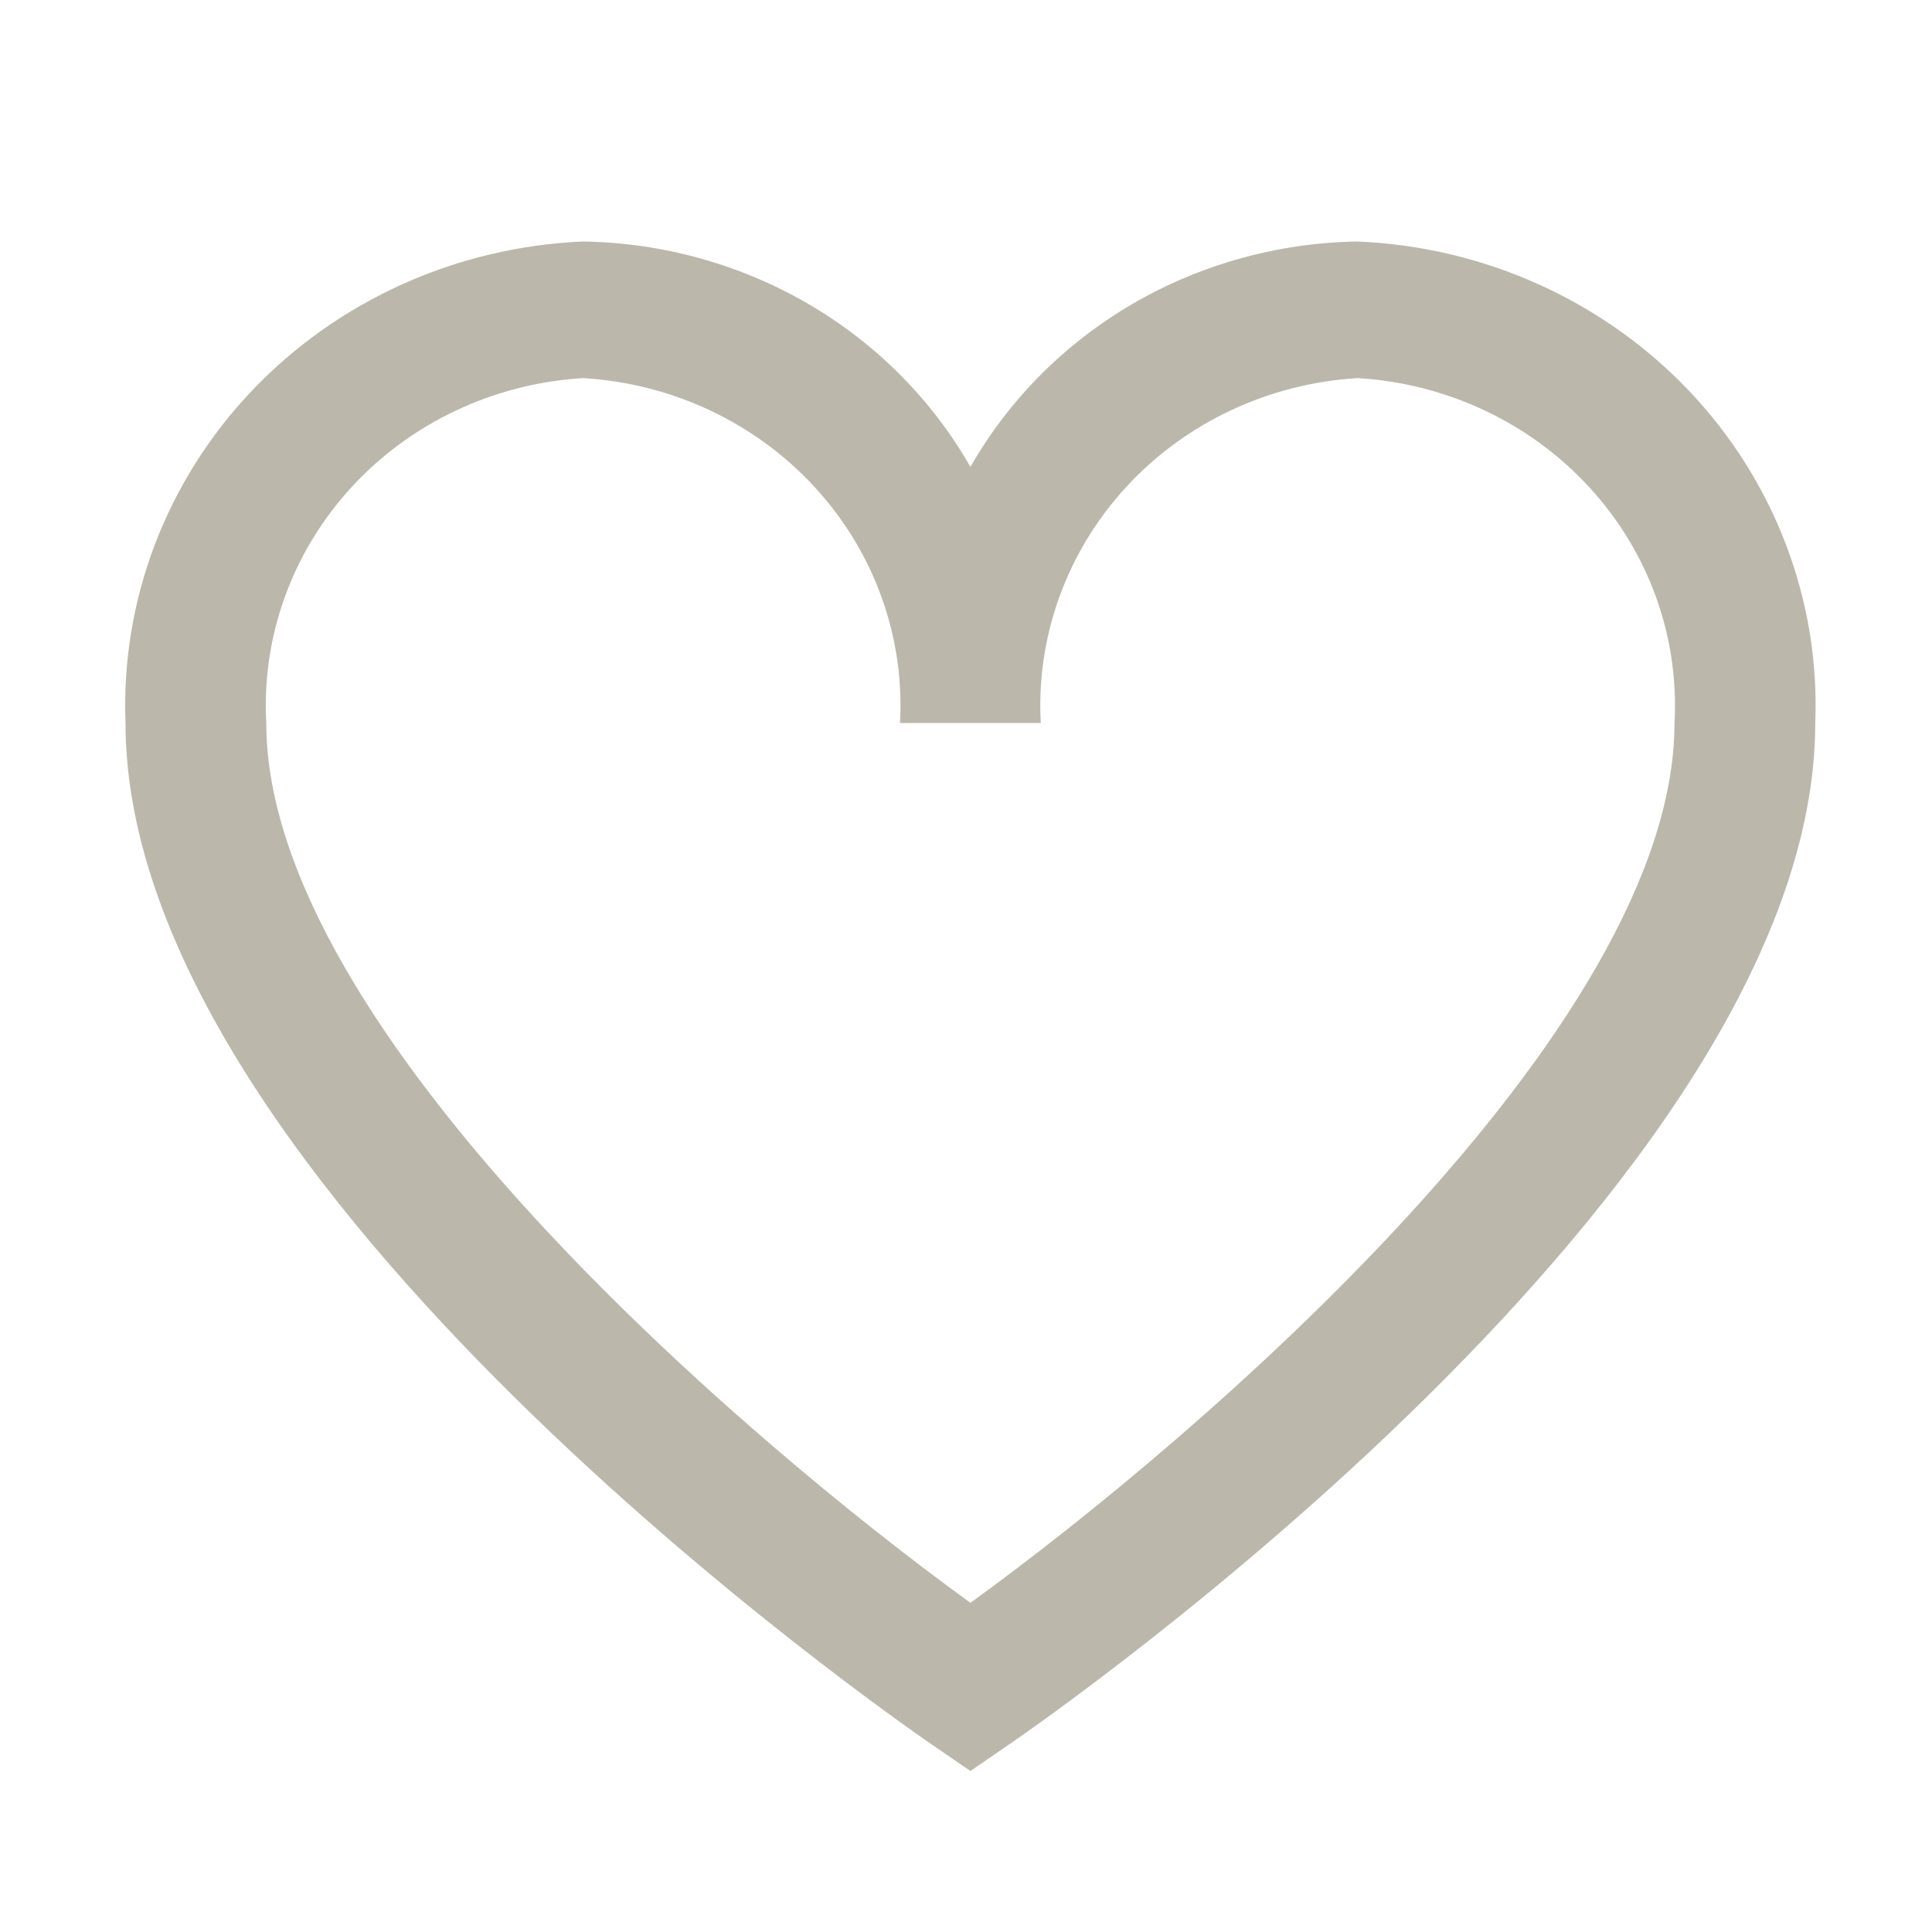
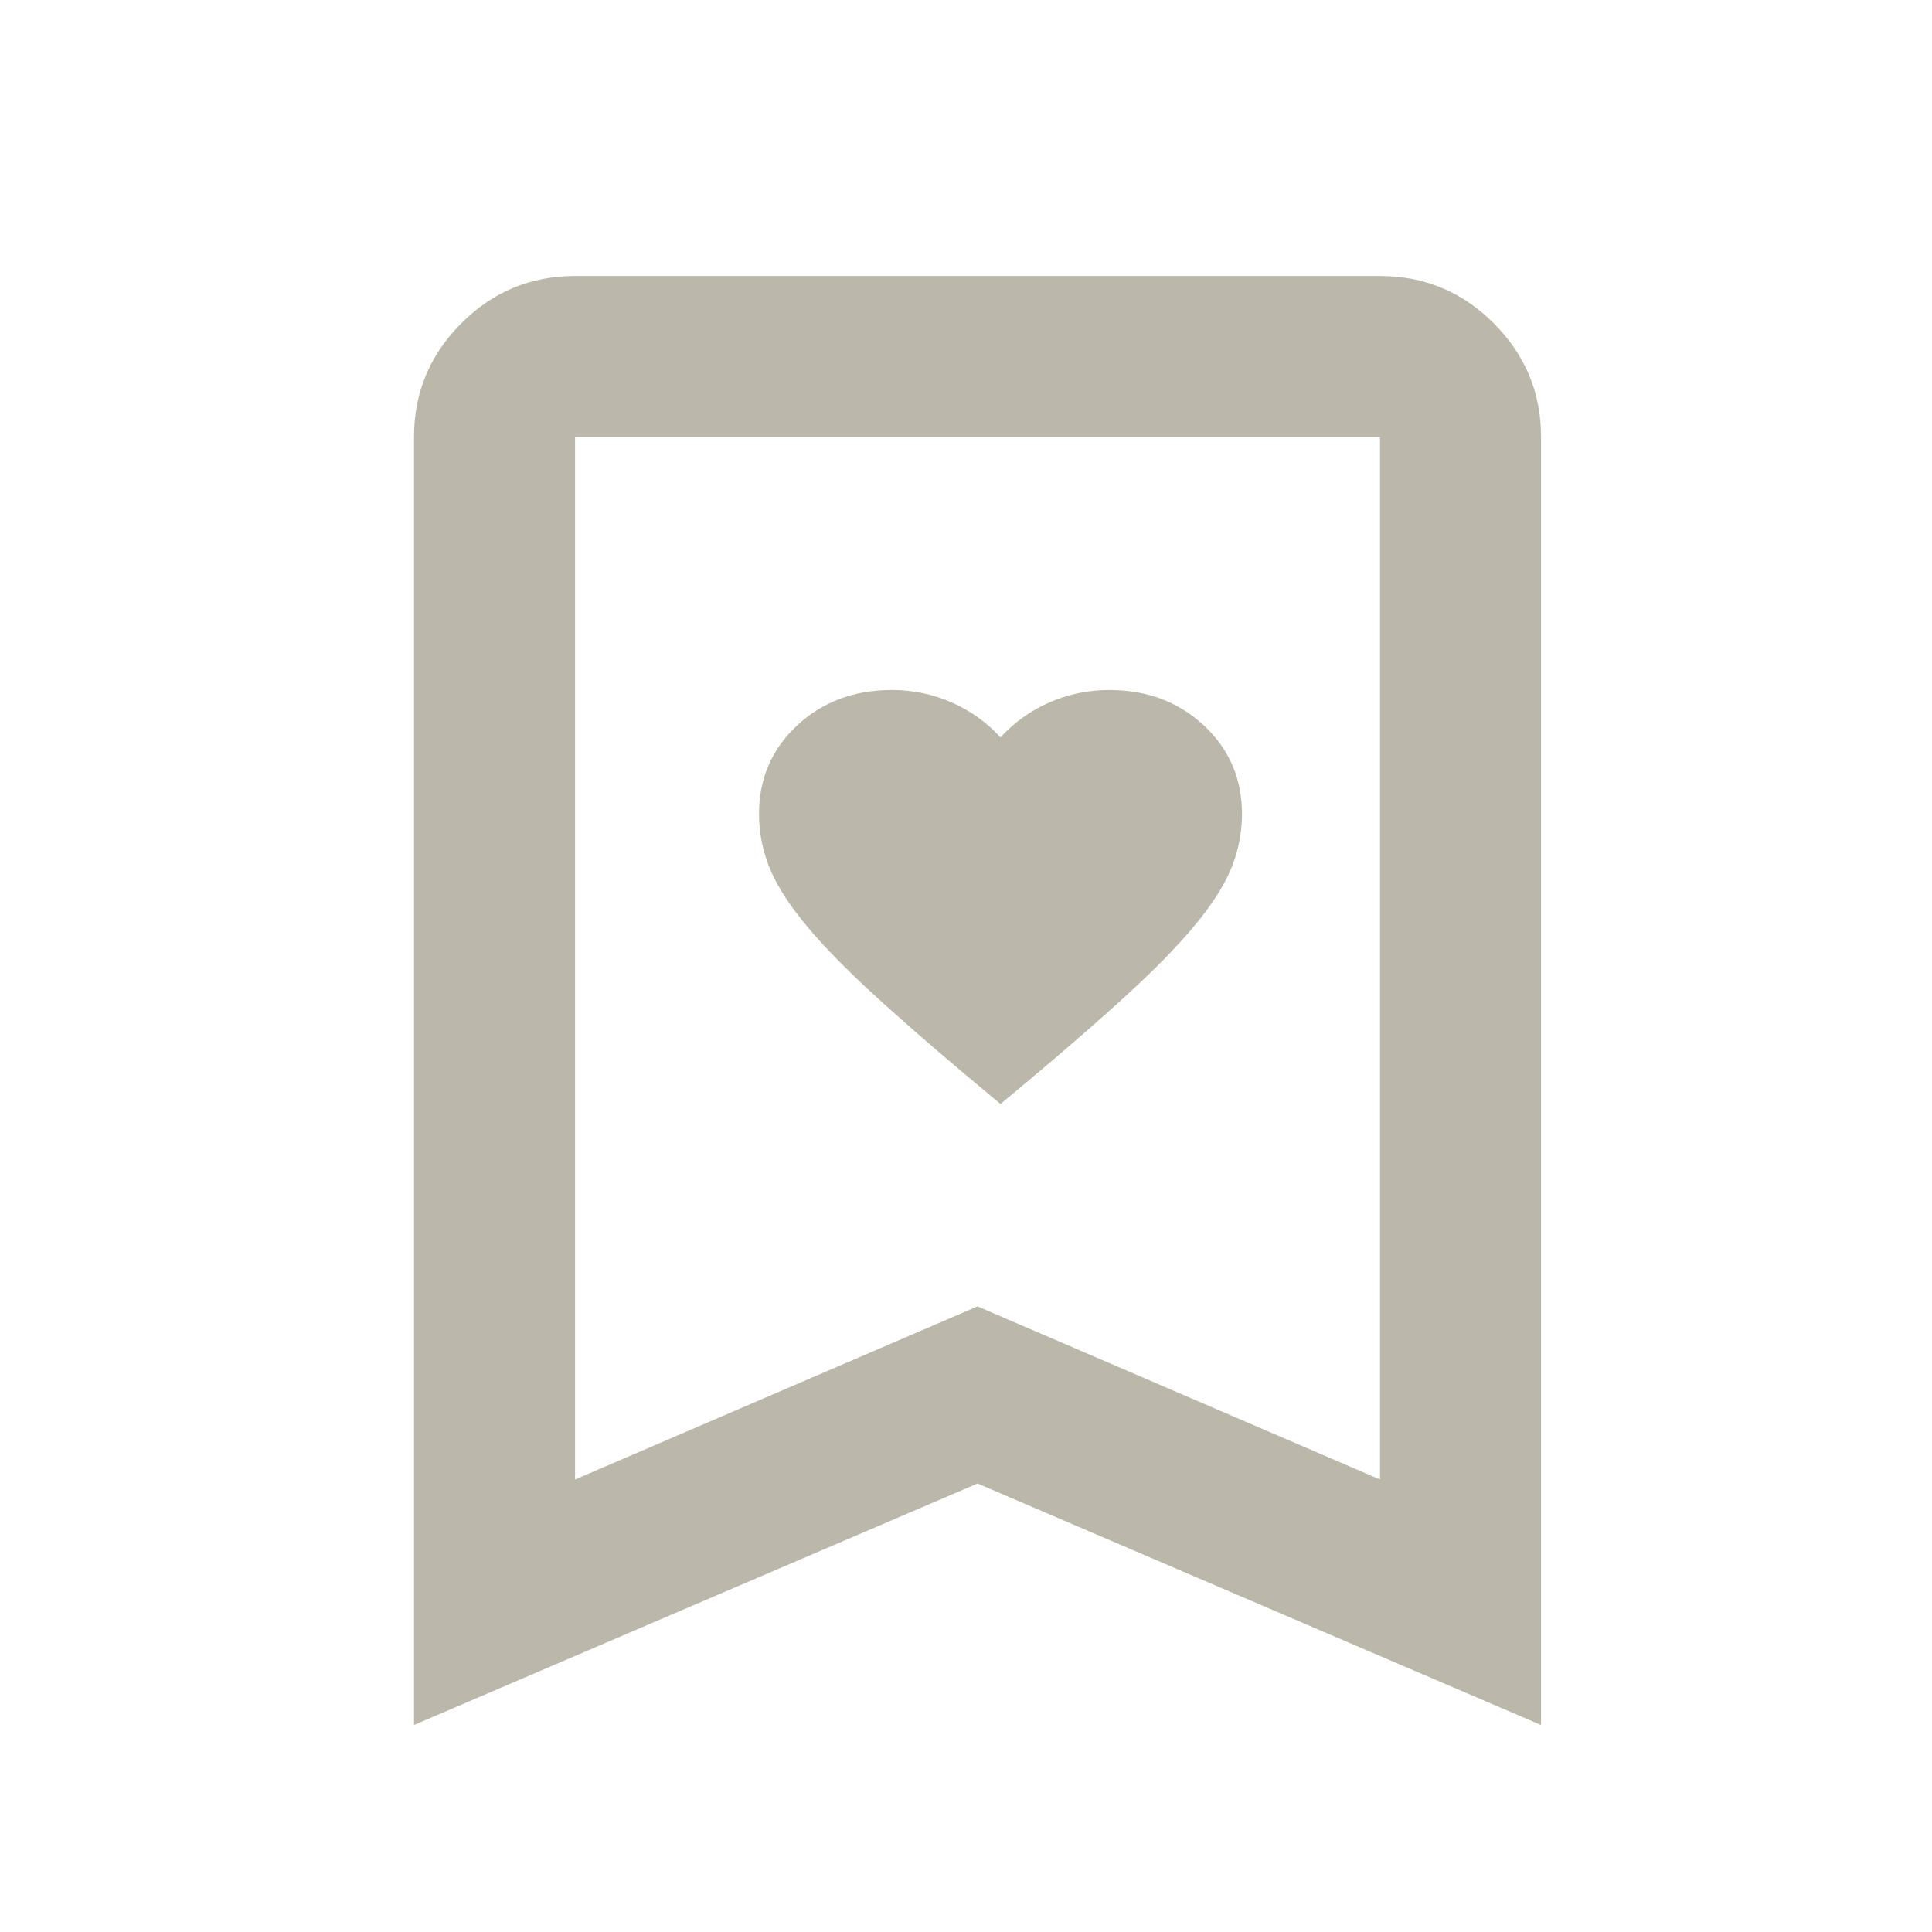
- <svg xmlns="http://www.w3.org/2000/svg" width="24" height="24" viewBox="0 0 24 24" fill="none">
-   <path d="M16.865 3C15.88 3.015 14.917 3.282 14.072 3.773C13.228 4.265 12.532 4.964 12.055 5.8C11.578 4.964 10.882 4.265 10.037 3.773C9.192 3.282 8.229 3.015 7.244 3C5.674 3.066 4.195 3.733 3.13 4.853C2.064 5.974 1.5 7.459 1.559 8.982C1.559 14.731 11.142 21.371 11.549 21.653L12.055 22L12.56 21.653C12.968 21.373 22.55 14.731 22.55 8.982C22.61 7.459 22.045 5.974 20.98 4.853C19.915 3.733 18.435 3.066 16.865 3ZM12.055 19.911C9.209 17.849 3.308 12.783 3.308 8.982C3.248 7.909 3.629 6.856 4.366 6.053C5.103 5.25 6.138 4.763 7.244 4.697C8.35 4.763 9.385 5.25 10.122 6.053C10.86 6.856 11.24 7.909 11.18 8.982H12.929C12.87 7.909 13.25 6.856 13.987 6.053C14.724 5.25 15.759 4.763 16.865 4.697C17.971 4.763 19.006 5.25 19.743 6.053C20.481 6.856 20.861 7.909 20.801 8.982C20.801 12.785 14.9 17.849 12.055 19.911Z" fill="#BBB8AB" />
+ <svg xmlns="http://www.w3.org/2000/svg" width="28" height="28" viewBox="0 0 28 28" fill="none">
+   <path d="M6 25V6.333C6 5.692 6.229 5.142 6.686 4.685C7.143 4.228 7.692 4 8.334 4H20C20.642 4 21.191 4.228 21.648 4.685C22.105 5.142 22.334 5.692 22.334 6.333V25L14.167 21.5L6 25ZM8.334 21.442L14.167 18.933L20 21.442V6.333H8.334V21.442Z" fill="#BBB8AB" />
+   <path d="M14.5 16L13.992 15.575C13.403 15.079 12.916 14.651 12.531 14.292C12.146 13.932 11.84 13.609 11.613 13.323C11.385 13.037 11.226 12.774 11.136 12.534C11.045 12.294 11 12.049 11 11.798C11 11.286 11.184 10.858 11.551 10.515C11.919 10.172 12.377 10 12.925 10C13.228 10 13.517 10.06 13.791 10.18C14.065 10.3 14.302 10.469 14.5 10.687C14.698 10.469 14.935 10.3 15.209 10.18C15.483 10.06 15.772 10 16.075 10C16.623 10 17.081 10.172 17.449 10.515C17.816 10.858 18 11.286 18 11.798C18 12.049 17.955 12.294 17.864 12.534C17.774 12.774 17.615 13.037 17.387 13.323C17.16 13.609 16.854 13.932 16.469 14.292C16.084 14.651 15.597 15.079 15.008 15.575L14.5 16Z" fill="#BBB8AB" />
</svg>
